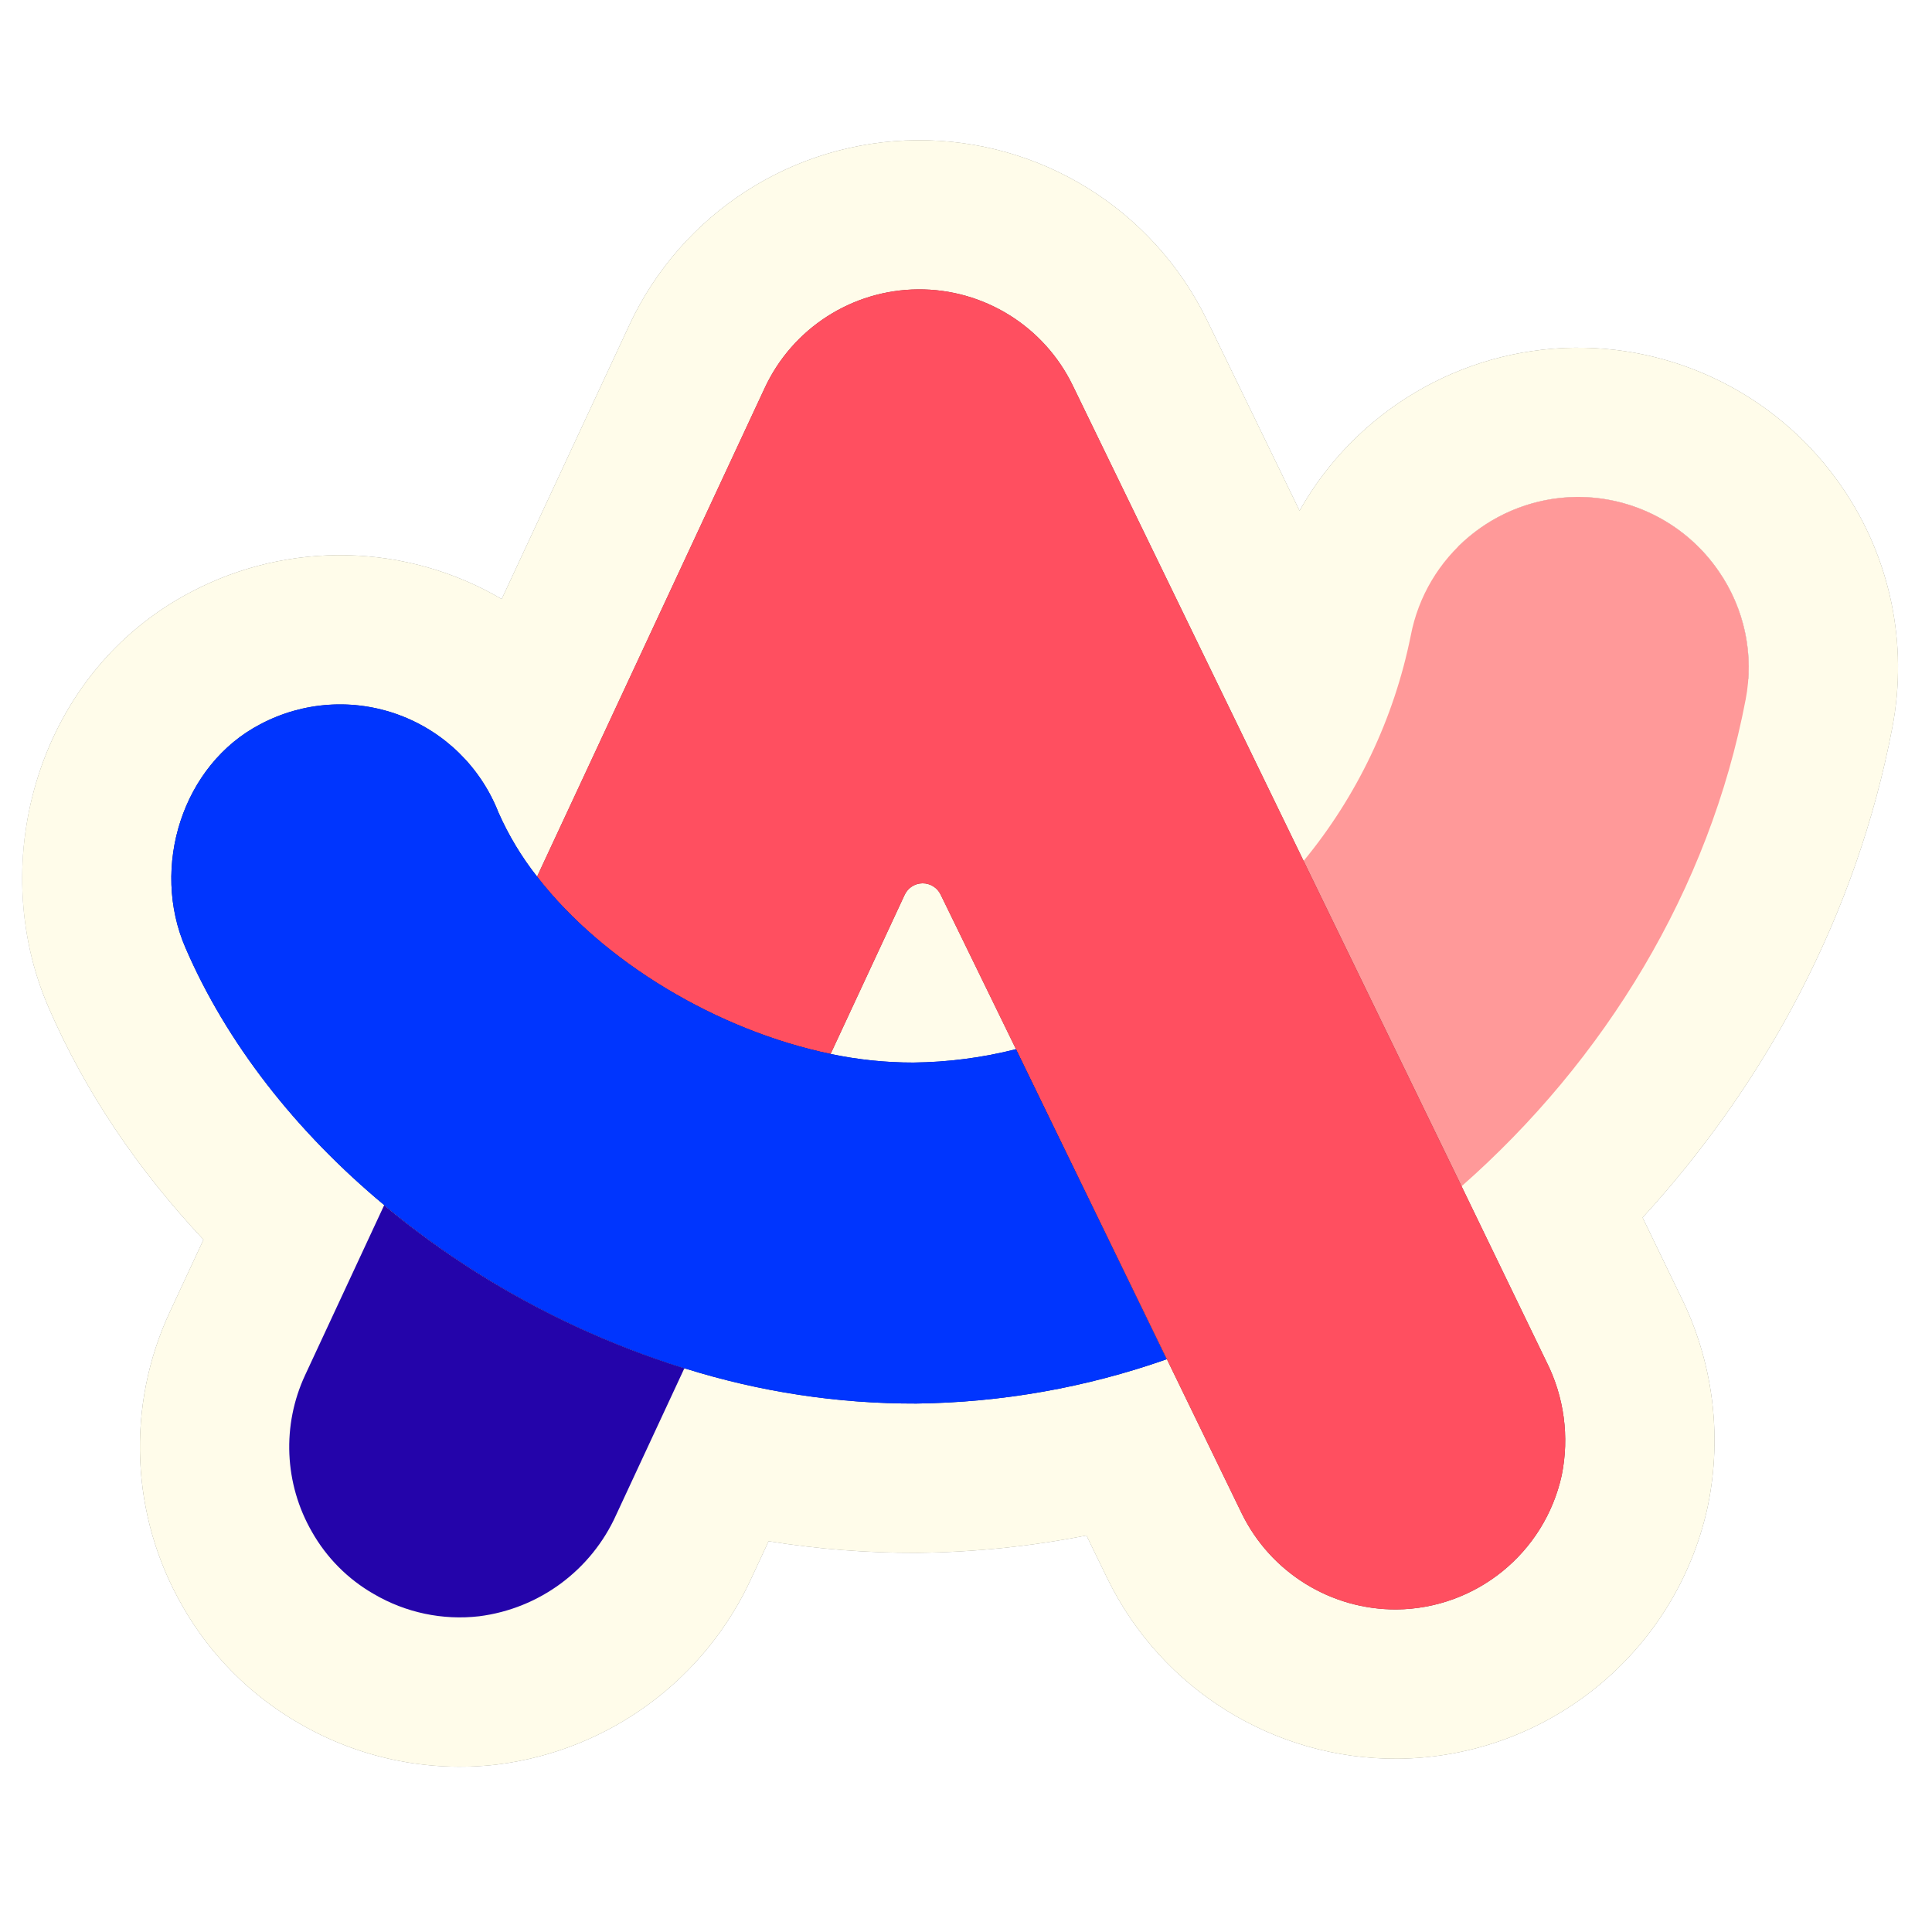
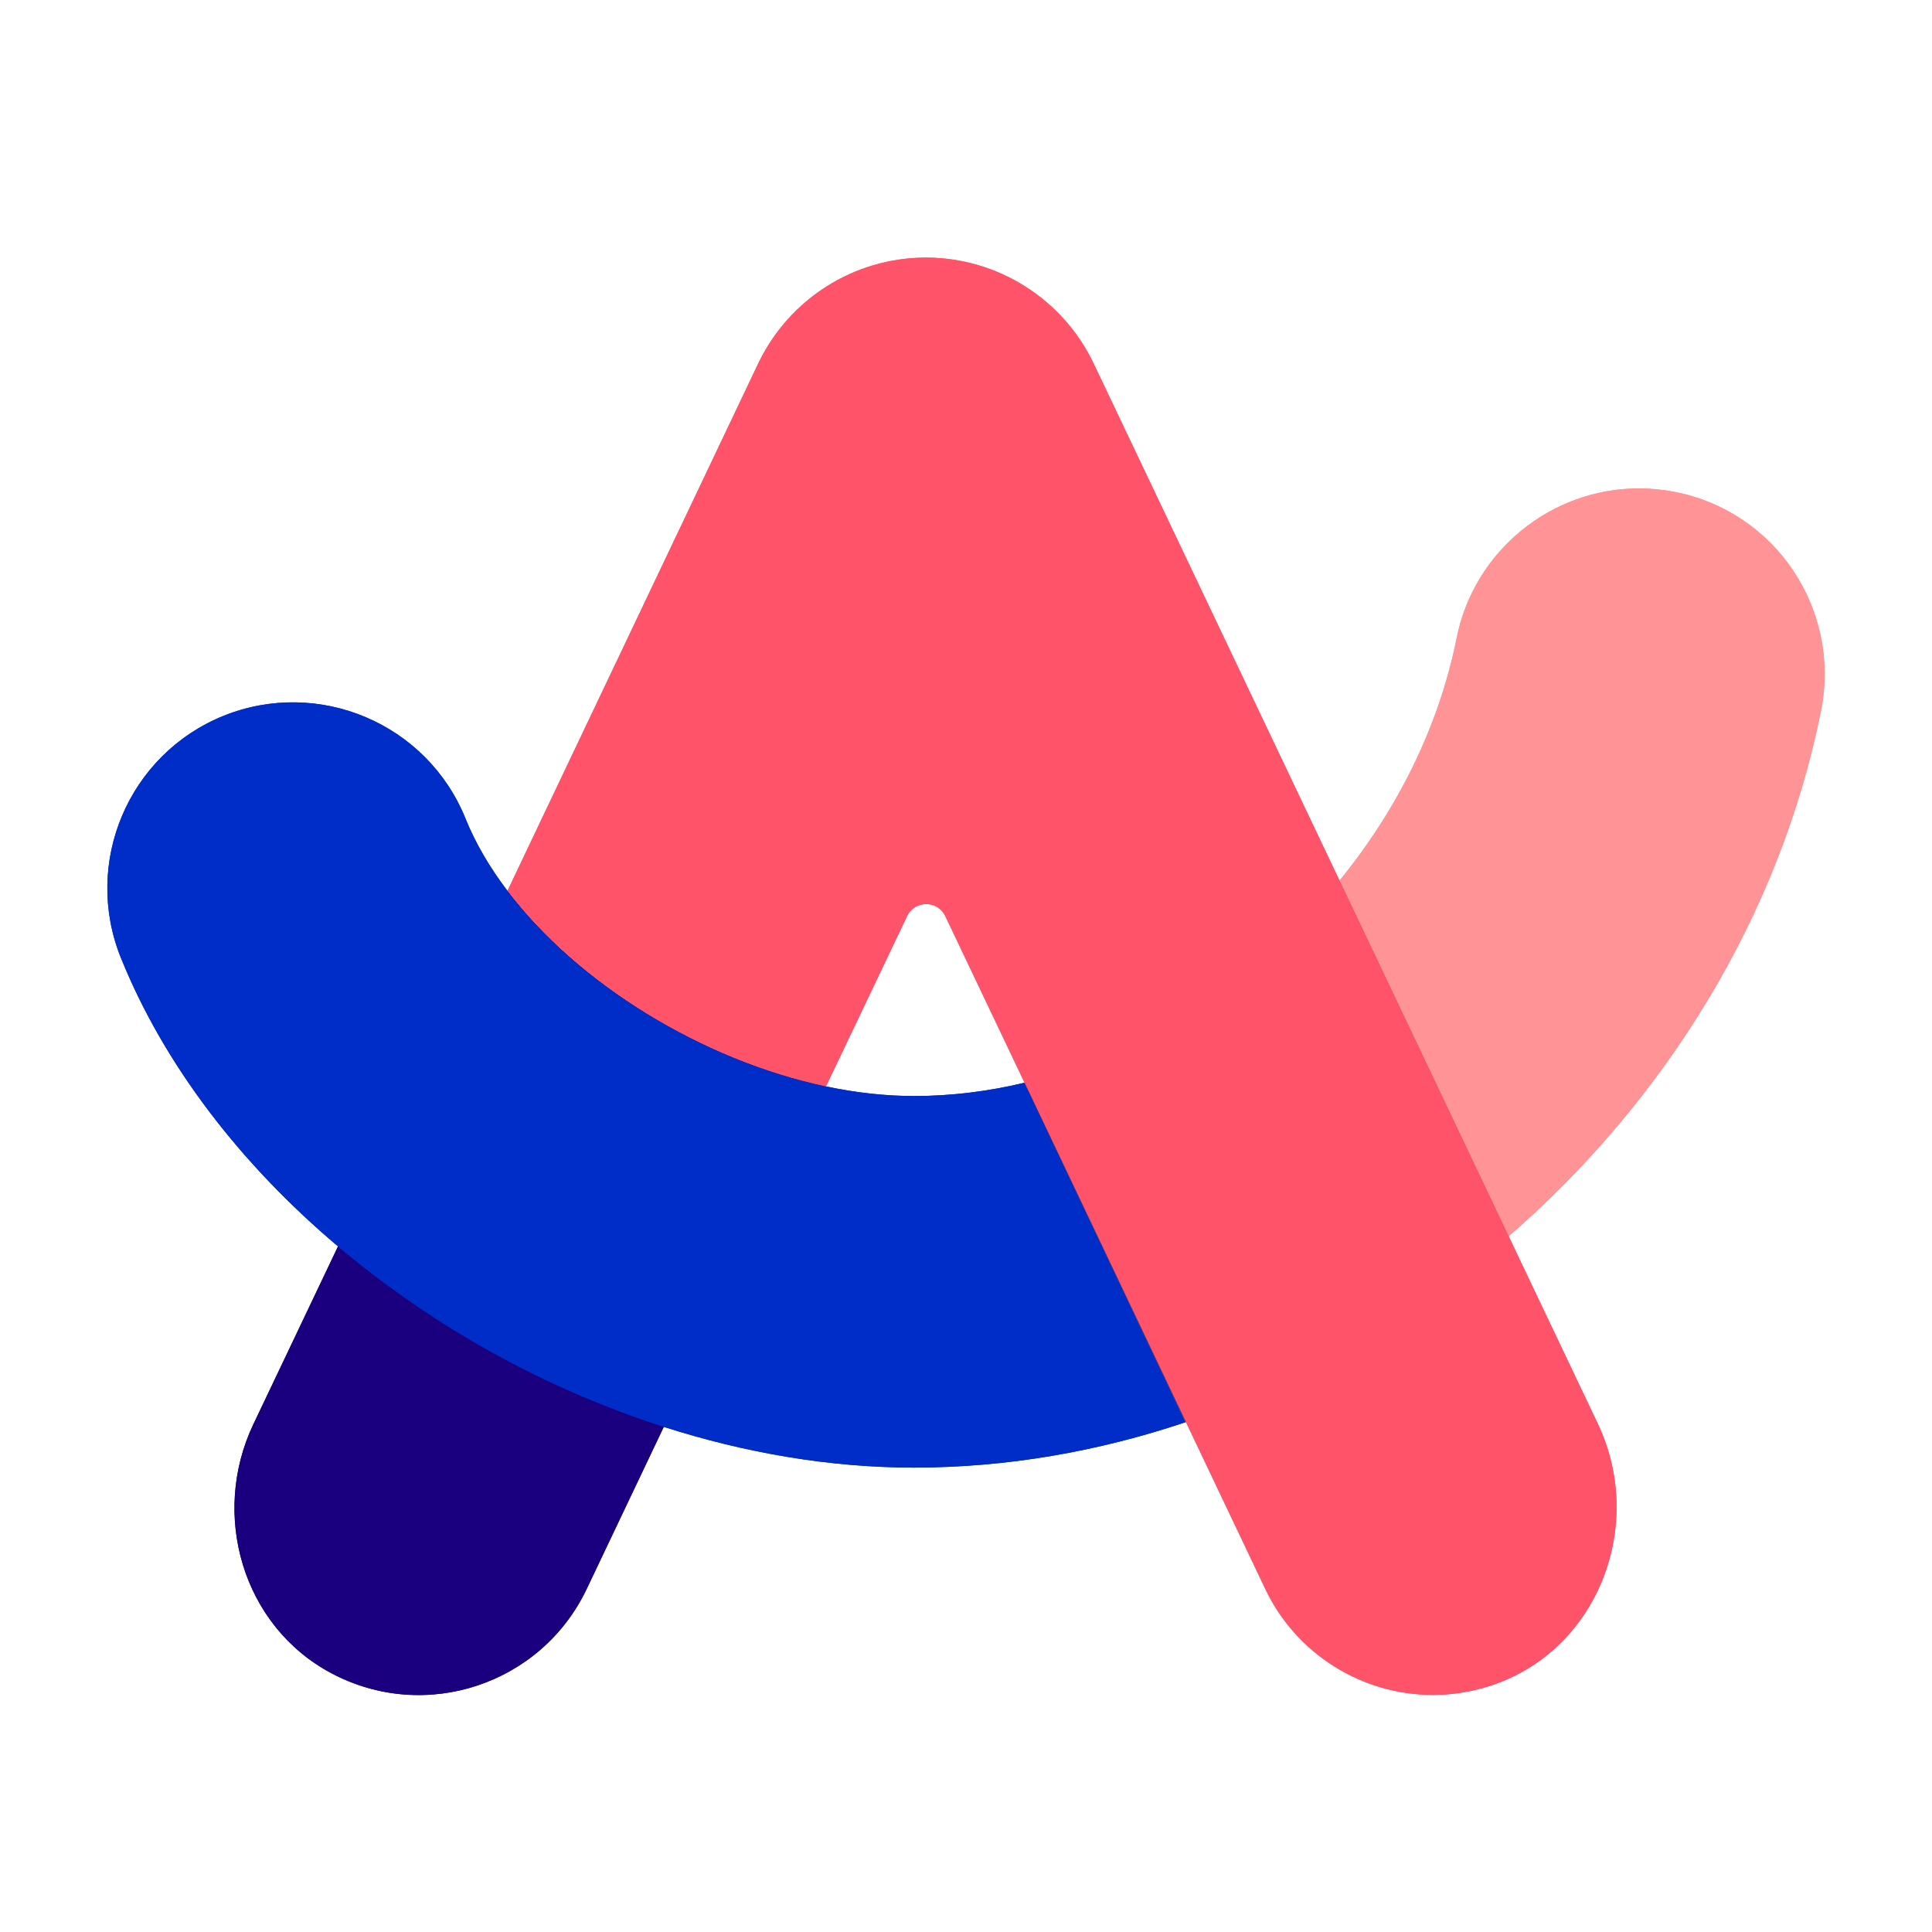
- <svg xmlns="http://www.w3.org/2000/svg" width="32" height="32" viewBox="0 0 40 35" fill="none">
-   <g filter="url(#a)">
-     <path d="m26.906 8.075-1.917-3.947a6.623 6.623 0 0 0-11.958.099l-2.644 5.676a6.617 6.617 0 0 0-6.431-.147c-3.162 1.652-4.271 5.564-2.95 8.602.755 1.747 1.857 3.37 3.207 4.808l-.696 1.495a6.612 6.612 0 0 0 .259 6.089 6.526 6.526 0 0 0 2.409 2.425 6.613 6.613 0 0 0 4.09.86l.02-.003.018-.002a6.7 6.7 0 0 0 5.252-3.874l.348-.747c1.014.163 2.04.244 3.07.241h.028a19.277 19.277 0 0 0 3.483-.36l.435.895.002.004a6.637 6.637 0 0 0 6 3.723h.015a6.63 6.63 0 0 0 6.407-5.204l.005-.025.005-.024a6.706 6.706 0 0 0-.574-4.334l-.781-1.616c2.557-2.793 4.433-6.282 5.17-10.145A6.59 6.59 0 0 0 38.14 7.59a6.63 6.63 0 0 0-5.524-2.891h-.014a6.628 6.628 0 0 0-5.697 3.377Zm-7.27 8.277-.15-.307.15.307Zm-1.078.045.173-.37-.173.37Zm-9.487-3.669a3.522 3.522 0 0 0-3.679-.235 3.523 3.523 0 0 1 3.679.235Zm8.125 6.593ZM6.613 25.334l-.294.632.294-.632Zm25.404.358ZM22.209 5.479Zm7.976 3.342a3.535 3.535 0 0 1 2.455-1.032 3.539 3.539 0 0 1 2.95 1.546 3.498 3.498 0 0 1 .608 2.225l-6.013-2.74Z" fill="#FFFCEA" />
-   </g>
-   <path d="m11.12 15.662-1.546 3.325-1.615 3.47a18.27 18.27 0 0 0 1.914 1.39 18.317 18.317 0 0 0 4.302 1.984l1.56-3.35 1.465-3.15c-2.359-.493-4.72-1.916-6.08-3.67Z" fill="#210784" />
-   <path d="m30.252 22.063-3.27-6.736a11.892 11.892 0 0 1-2.494 2.306 10.684 10.684 0 0 1-3.459 1.591l3.125 6.42a18.08 18.08 0 0 0 4.312-2.193 18.72 18.72 0 0 0 1.786-1.388Z" fill="#26069C" />
-   <path d="M9.867 23.844a18.1 18.1 0 0 1-1.914-1.39l-1.634 3.512a3.522 3.522 0 0 0 .14 3.25c.303.535.745.98 1.278 1.285.659.387 1.426.55 2.185.462a3.61 3.61 0 0 0 2.834-2.097l1.413-3.037a18.32 18.32 0 0 1-4.302-1.985Z" fill="#2404AA" />
-   <path d="M35.59 9.335a3.538 3.538 0 0 0-2.95-1.546 3.537 3.537 0 0 0-3.433 2.877 10.647 10.647 0 0 1-2.22 4.662l3.27 6.735c2.96-2.603 5.134-6.14 5.885-10.081a3.5 3.5 0 0 0-.552-2.647Z" fill="#F99" />
-   <g filter="url(#b)">
-     <path d="m32.017 25.692-1.758-3.634-3.27-6.735-4.78-9.844a3.53 3.53 0 0 0-6.376.053l-4.717 10.125c1.359 1.754 3.726 3.184 6.079 3.667l1.535-3.298a.412.412 0 0 1 .744-.006l1.562 3.204 3.125 6.42 1.547 3.188a3.547 3.547 0 0 0 3.206 1.99 3.538 3.538 0 0 0 3.42-2.778 3.615 3.615 0 0 0-.317-2.352Z" fill="#FF5060" />
-   </g>
-   <g filter="url(#c)">
-     <path d="M21.033 19.223a9.02 9.02 0 0 1-2.123.276 8.23 8.23 0 0 1-1.712-.178c-2.353-.489-4.715-1.912-6.073-3.665a6.195 6.195 0 0 1-.806-1.337 3.523 3.523 0 0 0-4.927-1.826c-1.616.84-2.28 2.962-1.55 4.635.844 1.955 2.272 3.792 4.12 5.328.608.505 1.247.97 1.915 1.39a18.316 18.316 0 0 0 4.302 1.985c1.552.487 3.169.733 4.795.728a16.19 16.19 0 0 0 5.177-.916l-3.118-6.42Z" fill="#0034FE" />
-   </g>
-   <defs>
-     <filter id="a" x="-.531" y="-.59" width="40.819" height="35.658" filterUnits="userSpaceOnUse">
-       <feFlood result="BackgroundImageFix" />
-       <feGaussianBlur in="BackgroundImageFix" stdDeviation=".495" />
-       <feComposite in2="SourceAlpha" operator="in" result="effect1_backgroundBlur_259_65398" />
-       <feBlend in="SourceGraphic" in2="effect1_backgroundBlur_259_65398" result="shape" />
-     </filter>
-     <filter id="b" x="10.125" y="2.501" width="23.271" height="29.311" filterUnits="userSpaceOnUse">
-       <feFlood result="BackgroundImageFix" />
-       <feGaussianBlur in="BackgroundImageFix" stdDeviation=".495" />
-       <feComposite in2="SourceAlpha" operator="in" result="effect1_backgroundBlur_259_65398" />
-       <feBlend in="SourceGraphic" in2="effect1_backgroundBlur_259_65398" result="shape" />
-     </filter>
-     <filter id="c" x="2.556" y="11.093" width="22.585" height="16.456" filterUnits="userSpaceOnUse">
-       <feFlood result="BackgroundImageFix" />
-       <feGaussianBlur in="BackgroundImageFix" stdDeviation=".495" />
-       <feComposite in2="SourceAlpha" operator="in" result="effect1_backgroundBlur_259_65398" />
-       <feBlend in="SourceGraphic" in2="effect1_backgroundBlur_259_65398" result="shape" />
-     </filter>
-   </defs>
+ <svg xmlns="http://www.w3.org/2000/svg" width="90" height="90" viewBox="0 0 90 90" fill="none">
+   <path fill-rule="evenodd" clip-rule="evenodd" d="M30.923 66.466L38.465 50.606C32.705 49.383 26.909 45.822 23.631 41.489L15.746 58.062C20.128 61.777 25.389 64.698 30.923 66.466Z" fill="#1A007F" />
+   <path fill-rule="evenodd" clip-rule="evenodd" d="M62.395 41.014C58.607 45.656 53.346 49.098 47.717 50.44L55.234 66.252C60.721 64.401 65.851 61.409 70.281 57.575L62.395 41.014Z" fill="#4E000A" />
+   <path fill-rule="evenodd" clip-rule="evenodd" d="M15.746 58.062L11.803 66.348C9.796 70.562 11.305 75.75 15.438 77.946C19.82 80.273 25.212 78.457 27.326 74.029L30.923 66.466C25.366 64.676 20.211 61.821 15.746 58.062Z" fill="#1A007F" />
+   <path fill-rule="evenodd" clip-rule="evenodd" d="M78.049 22.922C77.489 22.81 76.919 22.753 76.349 22.753C72.237 22.753 68.664 25.682 67.859 29.712C67.028 33.867 65.08 37.737 62.396 41.026L70.27 57.598C77.538 51.294 82.906 42.711 84.83 33.107C85.768 28.406 82.728 23.848 78.049 22.922Z" fill="#FF9396" />
+   <path fill-rule="evenodd" clip-rule="evenodd" d="M47.717 50.44C46.03 50.843 44.309 51.057 42.587 51.057C41.245 51.057 39.854 50.903 38.465 50.606C32.705 49.383 26.909 45.822 23.631 41.489C22.812 40.409 22.148 39.281 21.684 38.129C19.891 33.701 14.844 31.564 10.414 33.345C5.984 35.138 3.846 40.183 5.628 44.611C7.659 49.645 11.245 54.263 15.746 58.062C20.207 61.821 25.359 64.675 30.912 66.466C34.724 67.689 38.679 68.366 42.575 68.366C46.898 68.366 51.161 67.618 55.223 66.253L47.717 50.44Z" fill="#002DC8" />
+   <path fill-rule="evenodd" clip-rule="evenodd" d="M74.427 66.312L62.397 41.014L62.385 41.026C62.385 41.026 62.385 41.014 62.397 41.014L50.948 16.939C49.516 13.929 46.468 12.002 43.134 12C39.797 12 36.756 13.923 35.319 16.939L23.645 41.489C26.923 45.822 32.718 49.383 38.478 50.606L42.255 42.676C42.611 41.928 43.68 41.928 44.036 42.676L47.73 50.44L58.941 74.017C60.372 77.032 63.428 78.961 66.767 78.955C67.539 78.955 68.311 78.848 69.071 78.635C74.285 77.198 76.755 71.203 74.427 66.312Z" fill="#FF536A" />
+   <path fill-rule="evenodd" clip-rule="evenodd" d="M30.923 66.466L38.465 50.606C32.705 49.383 26.909 45.822 23.631 41.489L15.746 58.062C20.128 61.777 25.389 64.698 30.923 66.466Z" fill="#1A007F" />
+   <path fill-rule="evenodd" clip-rule="evenodd" d="M62.395 41.014C58.607 45.656 53.346 49.098 47.717 50.44L55.234 66.252C60.721 64.401 65.851 61.409 70.281 57.575L62.395 41.014Z" fill="#4E000A" />
+   <path fill-rule="evenodd" clip-rule="evenodd" d="M15.746 58.062L11.803 66.348C9.796 70.562 11.305 75.75 15.438 77.946C19.82 80.273 25.212 78.457 27.326 74.029L30.923 66.466C25.366 64.676 20.211 61.821 15.746 58.062Z" fill="#1A007F" />
+   <path fill-rule="evenodd" clip-rule="evenodd" d="M78.049 22.922C77.489 22.81 76.919 22.753 76.349 22.753C72.237 22.753 68.664 25.682 67.859 29.712C67.028 33.867 65.08 37.737 62.396 41.026L70.27 57.598C77.538 51.294 82.906 42.711 84.83 33.107C85.768 28.406 82.728 23.848 78.049 22.922Z" fill="#FF9396" />
+   <path fill-rule="evenodd" clip-rule="evenodd" d="M47.717 50.44C46.03 50.843 44.309 51.057 42.587 51.057C41.245 51.057 39.854 50.903 38.465 50.606C32.705 49.383 26.909 45.822 23.631 41.489C22.812 40.409 22.148 39.281 21.684 38.129C19.891 33.701 14.844 31.564 10.414 33.345C5.984 35.138 3.846 40.183 5.628 44.611C7.659 49.645 11.245 54.263 15.746 58.062C20.207 61.821 25.359 64.675 30.912 66.466C34.724 67.689 38.679 68.366 42.575 68.366C46.898 68.366 51.161 67.618 55.223 66.253L47.717 50.44Z" fill="#002DC8" />
+   <path fill-rule="evenodd" clip-rule="evenodd" d="M74.427 66.312L62.397 41.014L62.385 41.026C62.385 41.026 62.385 41.014 62.397 41.014L50.948 16.939C49.516 13.929 46.468 12.002 43.134 12C39.797 12 36.756 13.923 35.319 16.939L23.645 41.489C26.923 45.822 32.718 49.383 38.478 50.606L42.255 42.676C42.611 41.928 43.68 41.928 44.036 42.676L47.73 50.44L58.941 74.017C60.372 77.032 63.428 78.961 66.767 78.955C67.539 78.955 68.311 78.848 69.071 78.635C74.285 77.198 76.755 71.203 74.427 66.312Z" fill="#FF536A" />
</svg>
